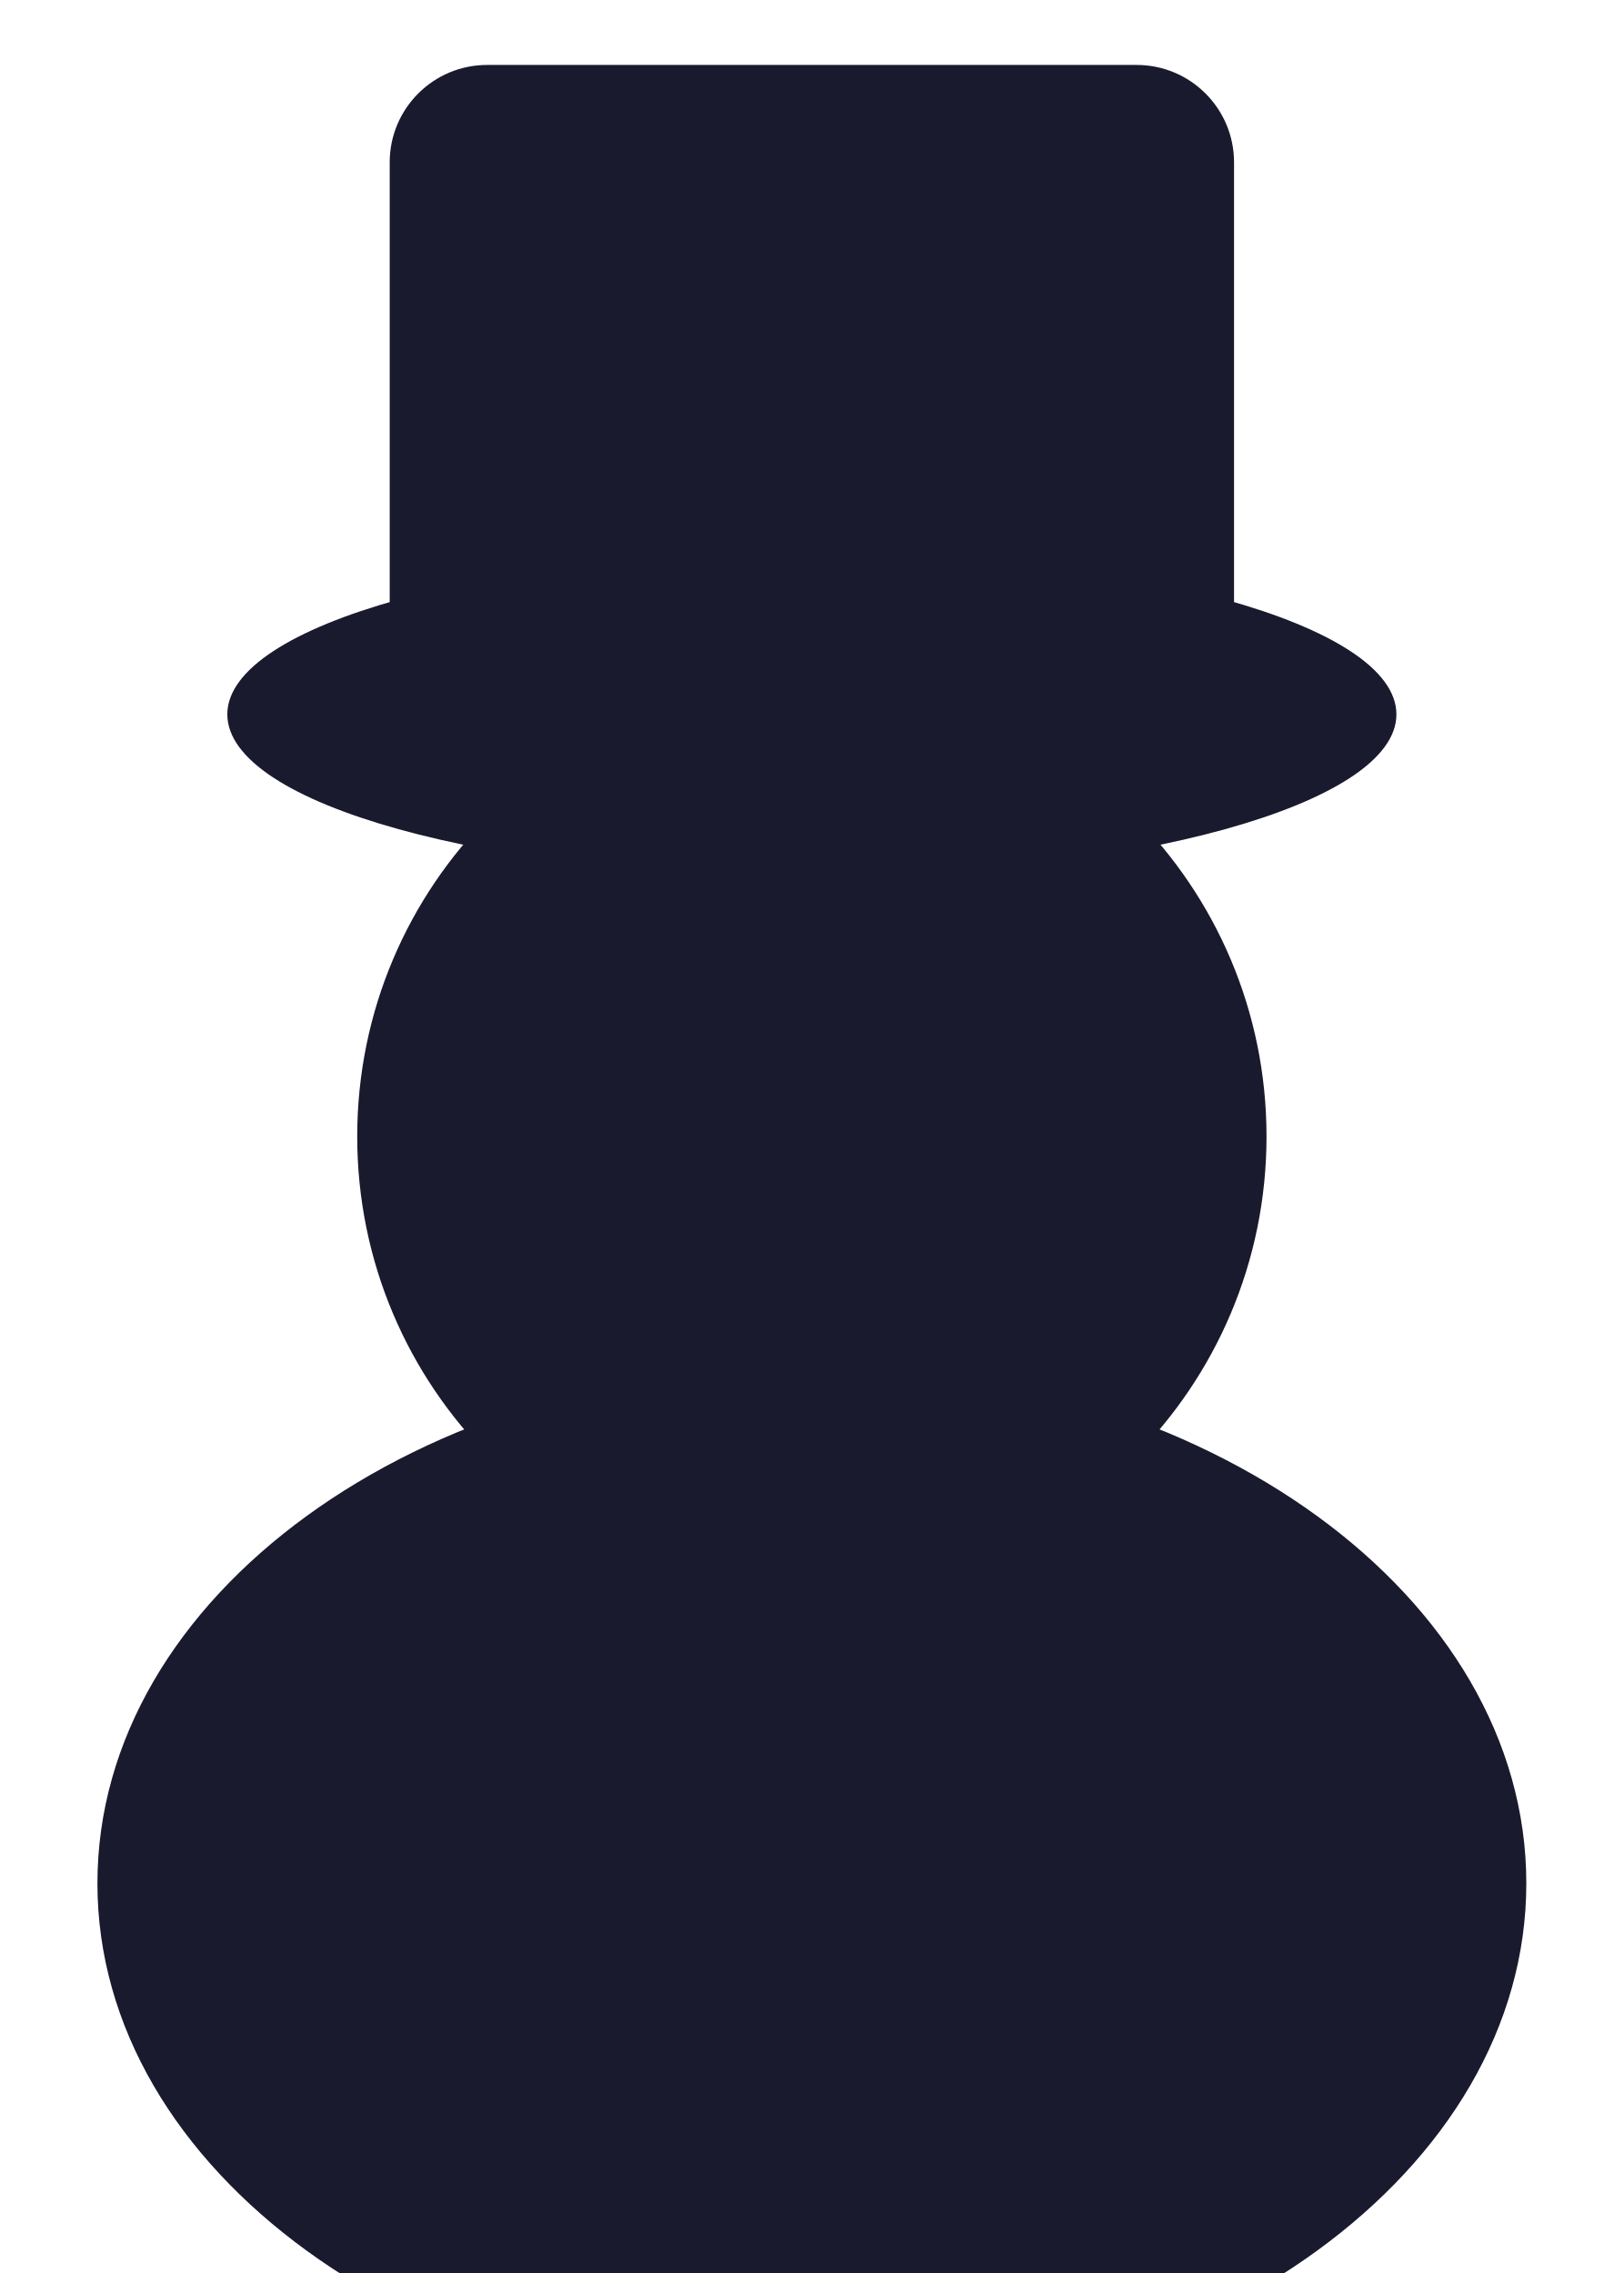
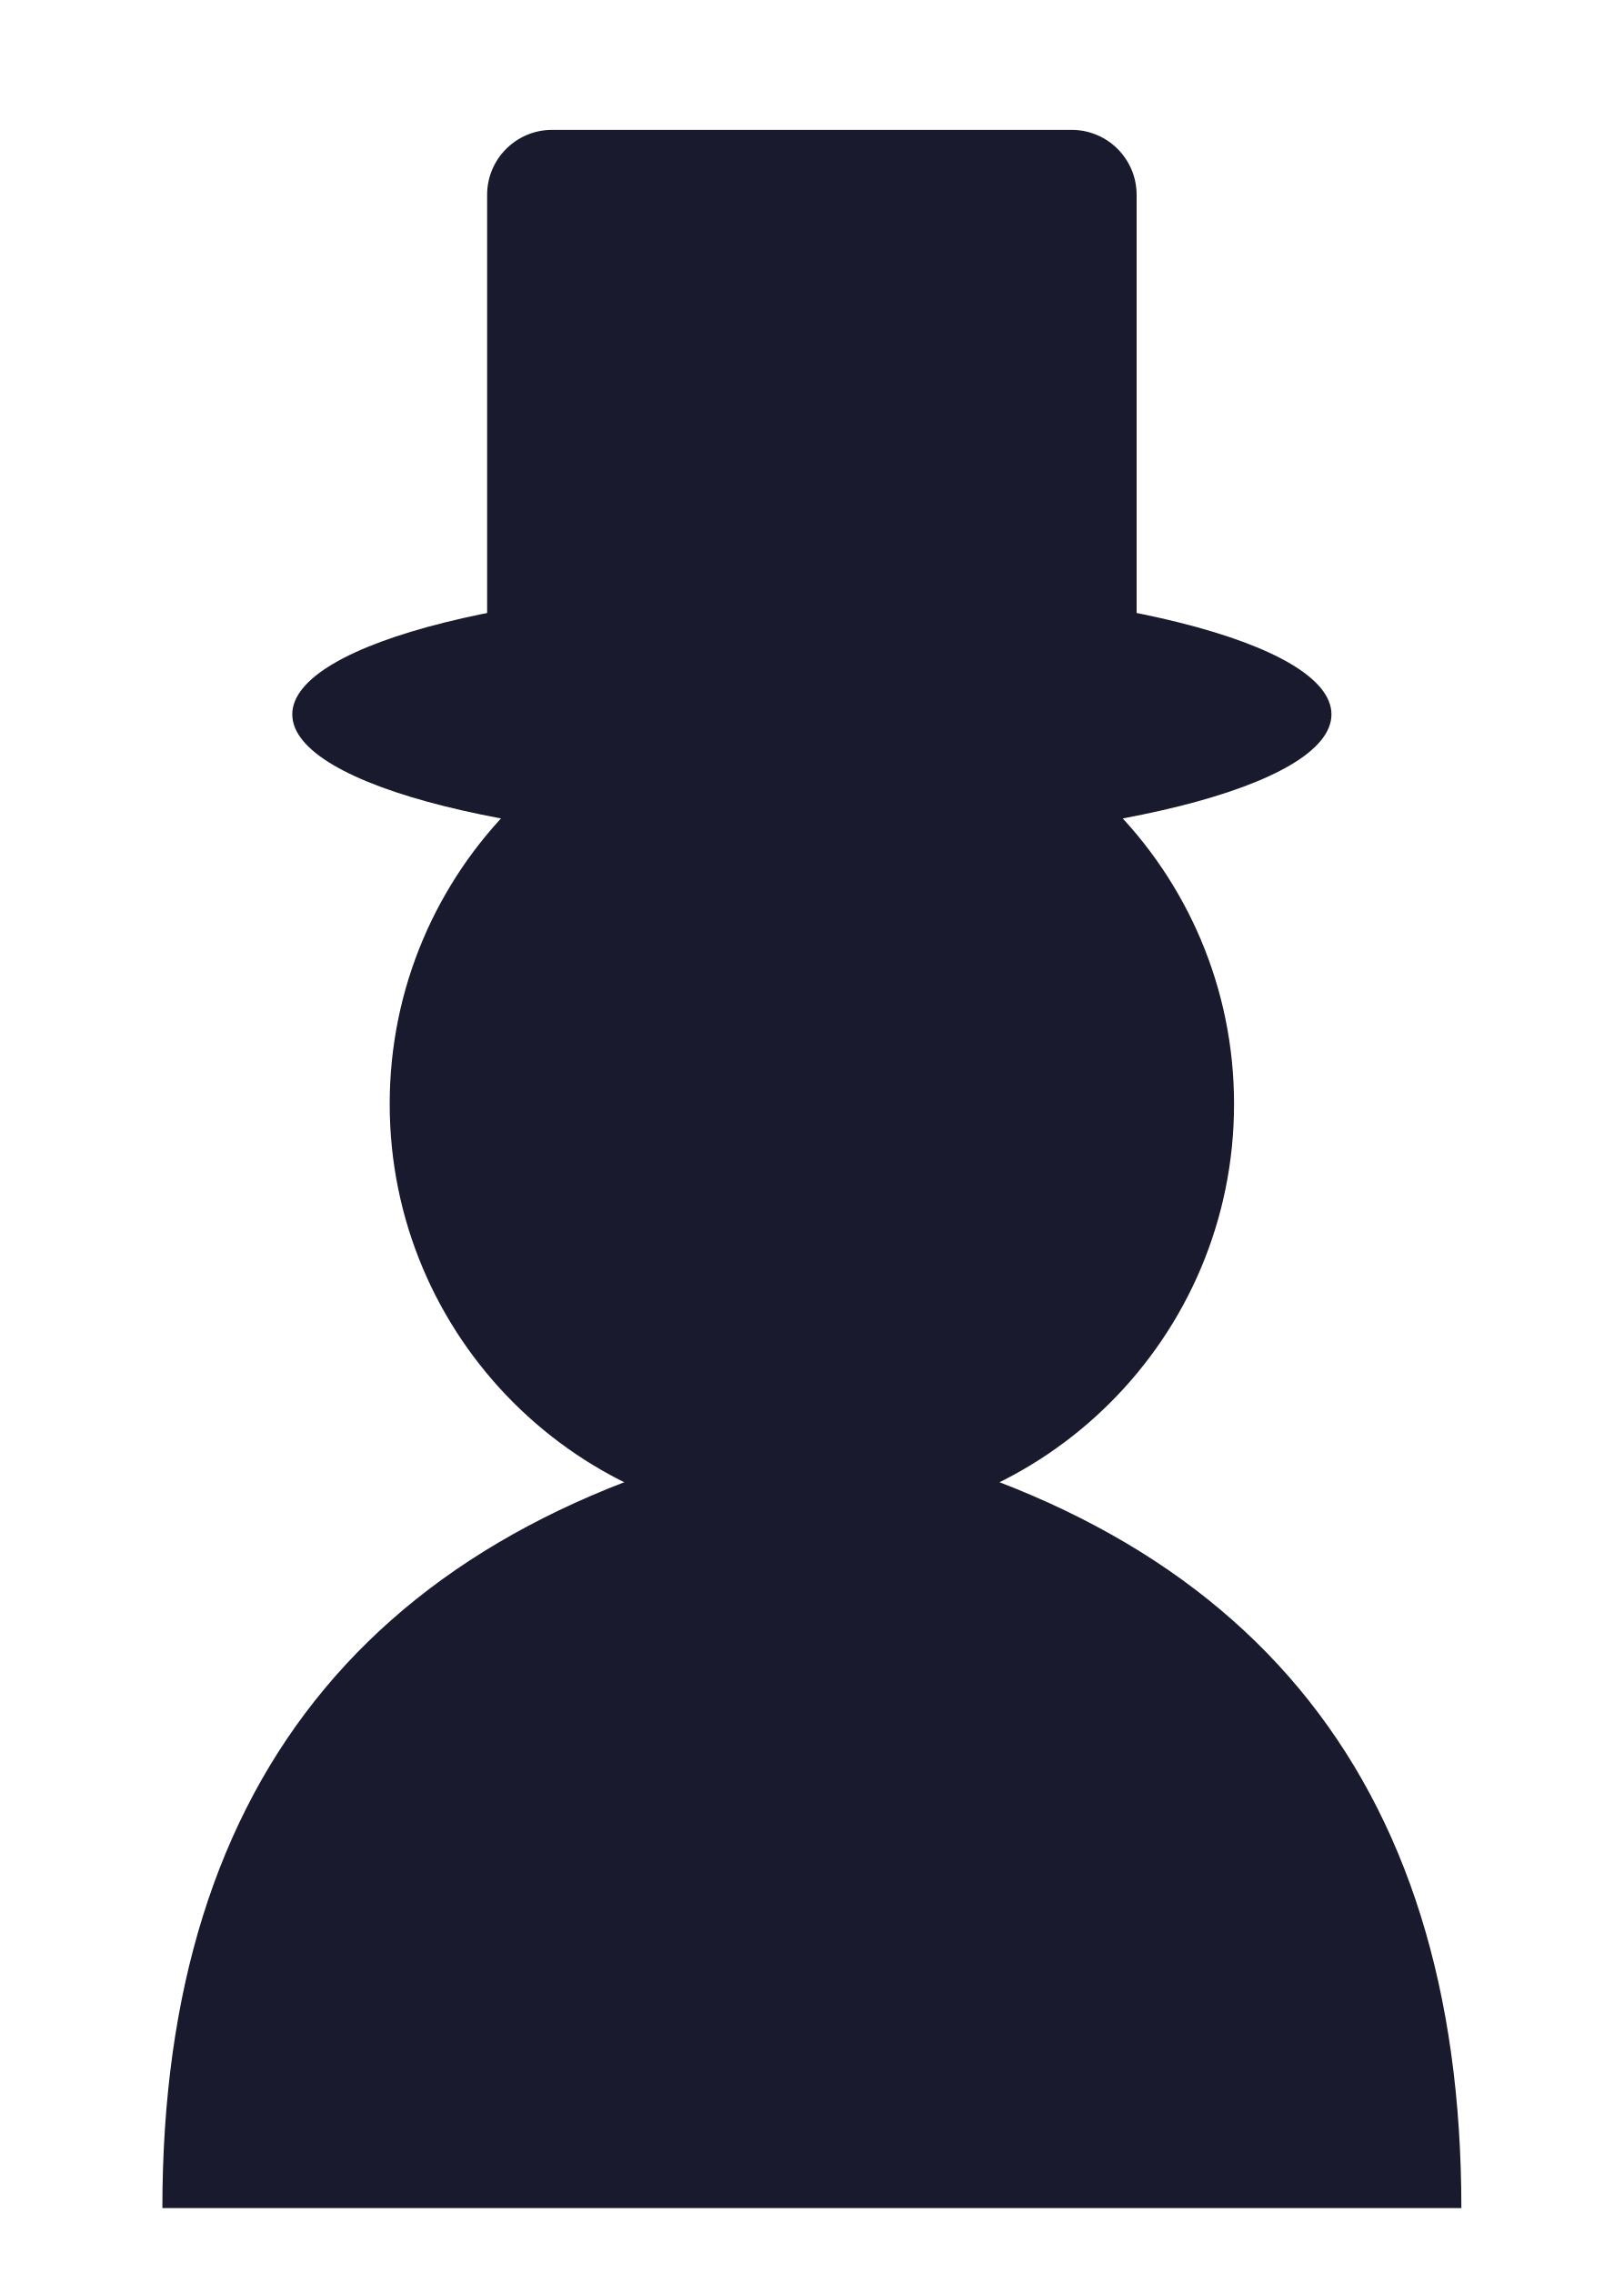
<svg xmlns="http://www.w3.org/2000/svg" viewBox="0 0 50 70">
-   <ellipse cx="25" cy="58" rx="22" ry="16" fill="#1A1A2E" />
-   <circle cx="25" cy="35" r="14" fill="#1A1A2E" />
-   <ellipse cx="25" cy="22" rx="18" ry="5" fill="#1A1A2E" />
-   <rect x="12" y="2" width="26" height="22" rx="3" fill="#1A1A2E" />
+   <path d="M5 68 Q5 48 25 44 Q45 48 45 68 Z" fill="#1A1A2E" />
+   <circle cx="25" cy="34" r="13" fill="#1A1A2E" />
+   <ellipse cx="25" cy="22" rx="16" ry="4" fill="#1A1A2E" />
+   <rect x="15" y="4" width="20" height="20" rx="2" fill="#1A1A2E" />
</svg>
